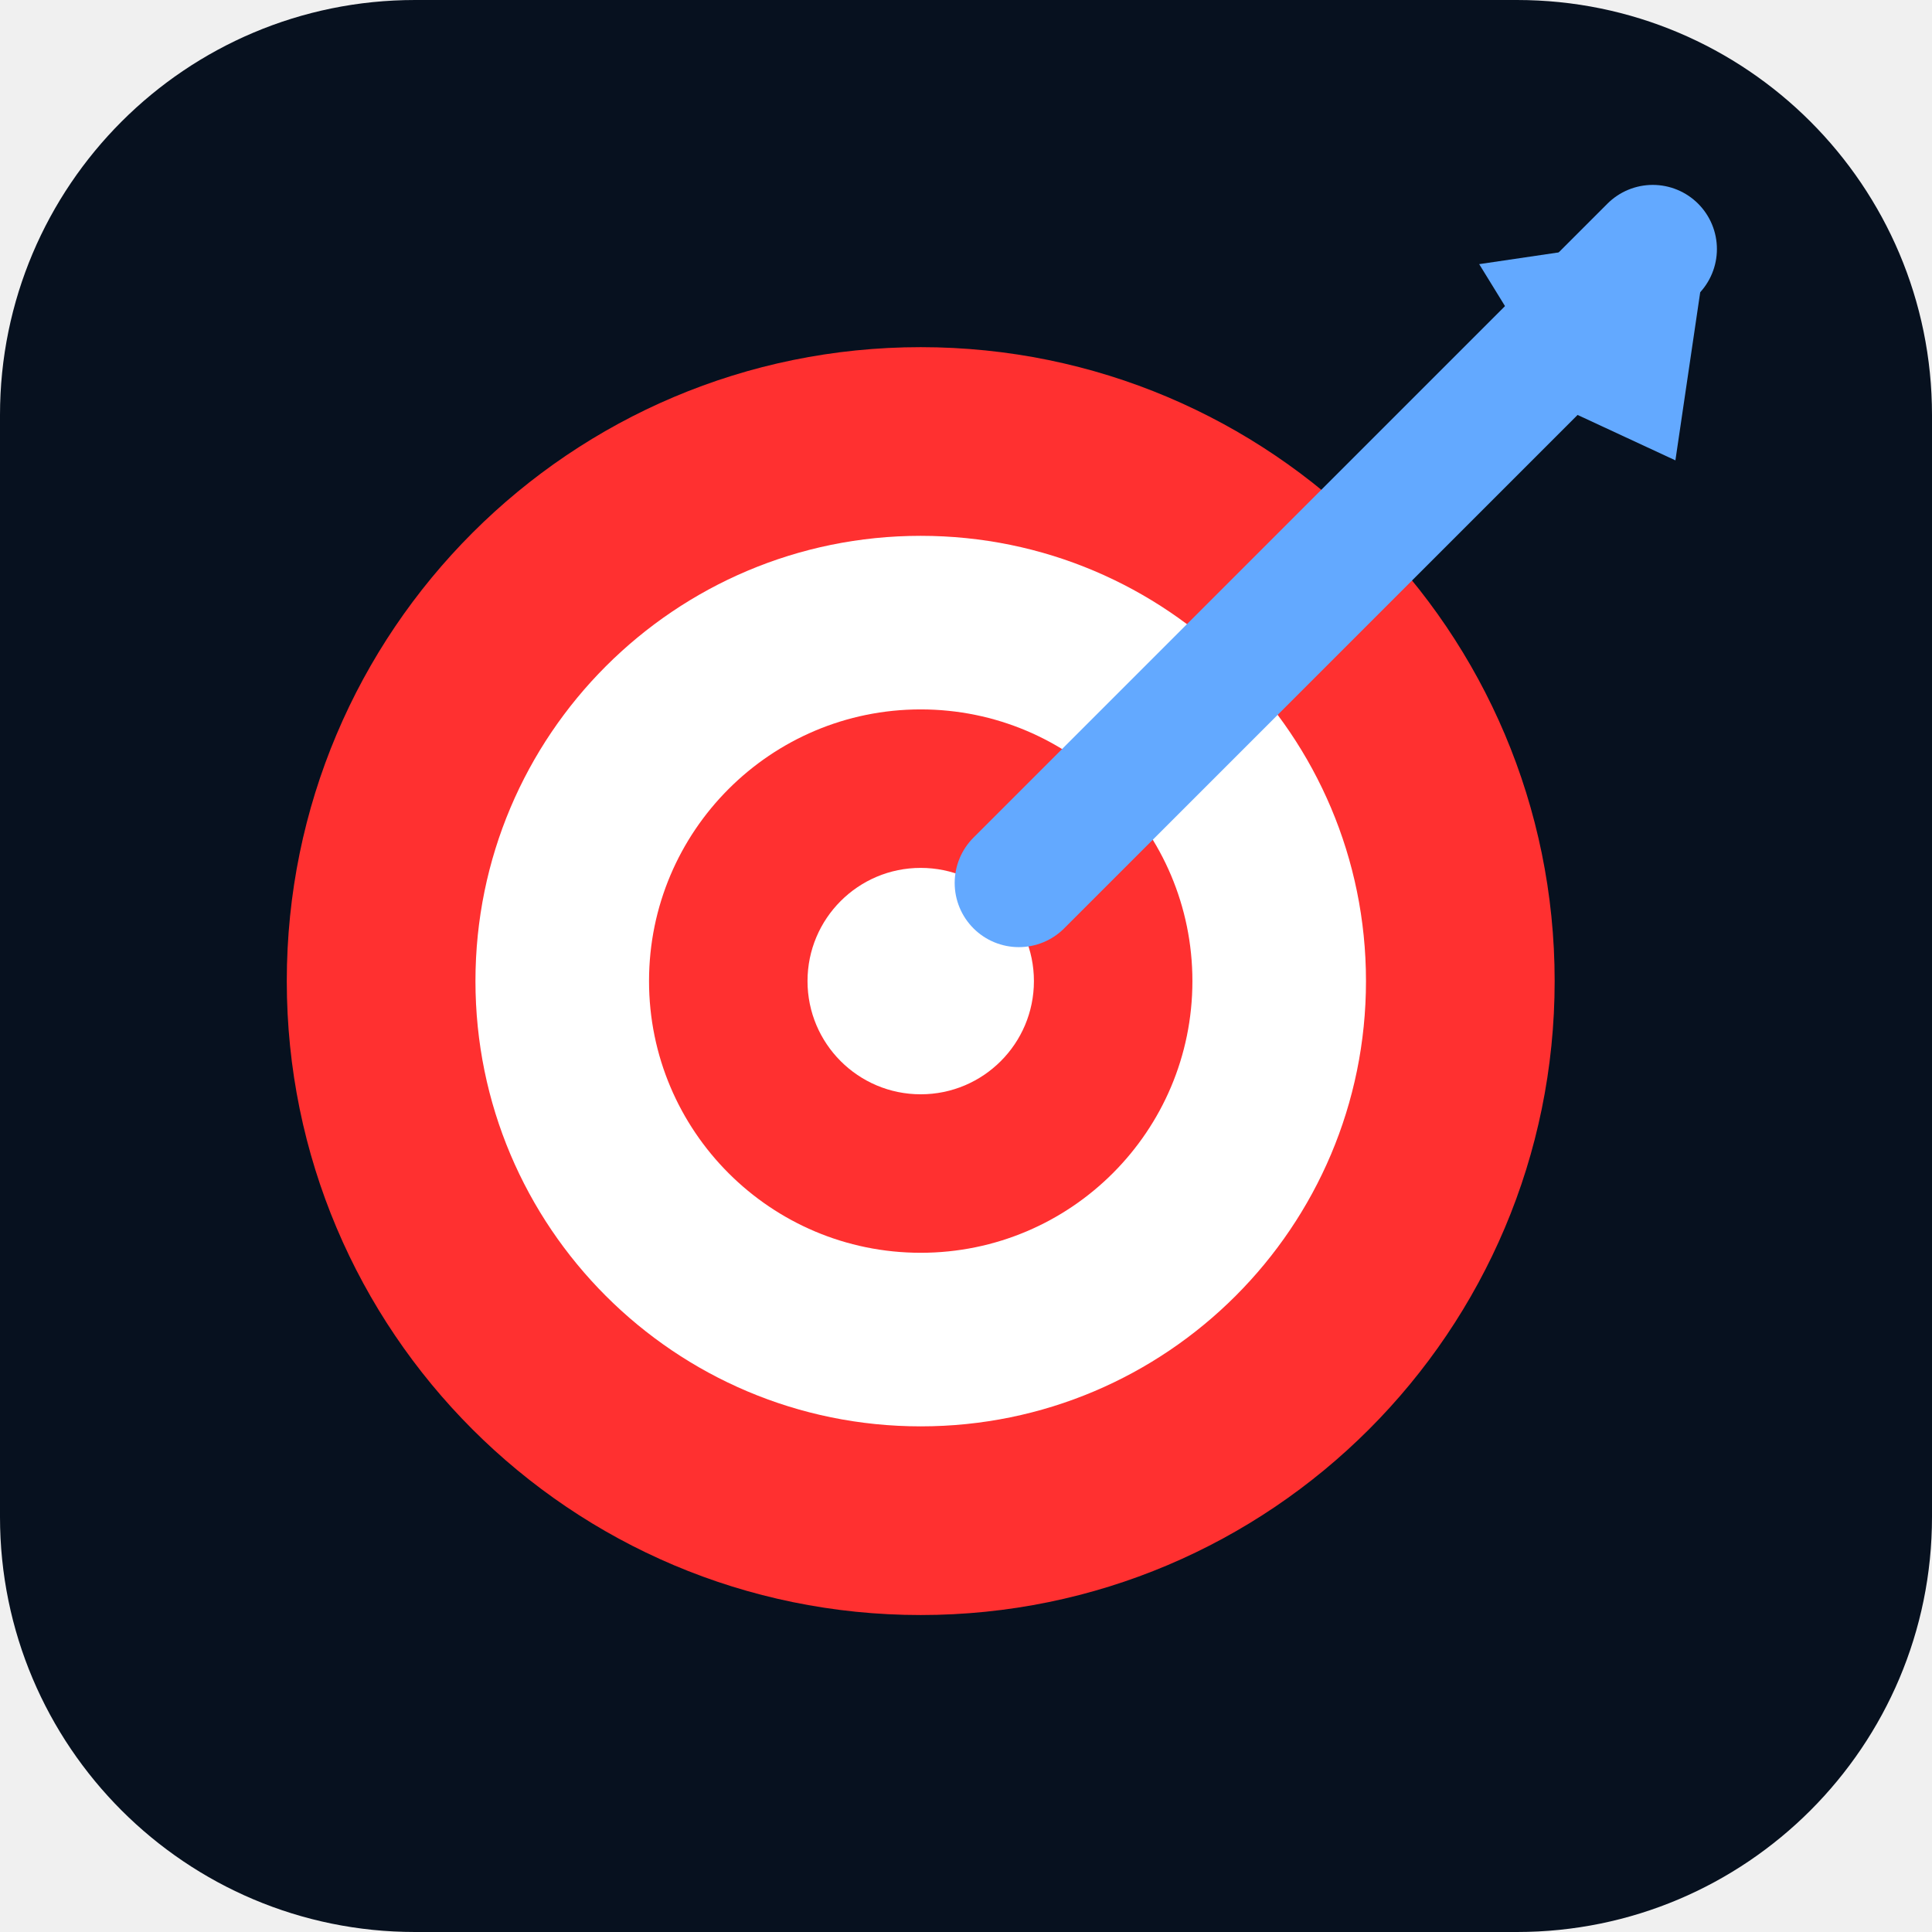
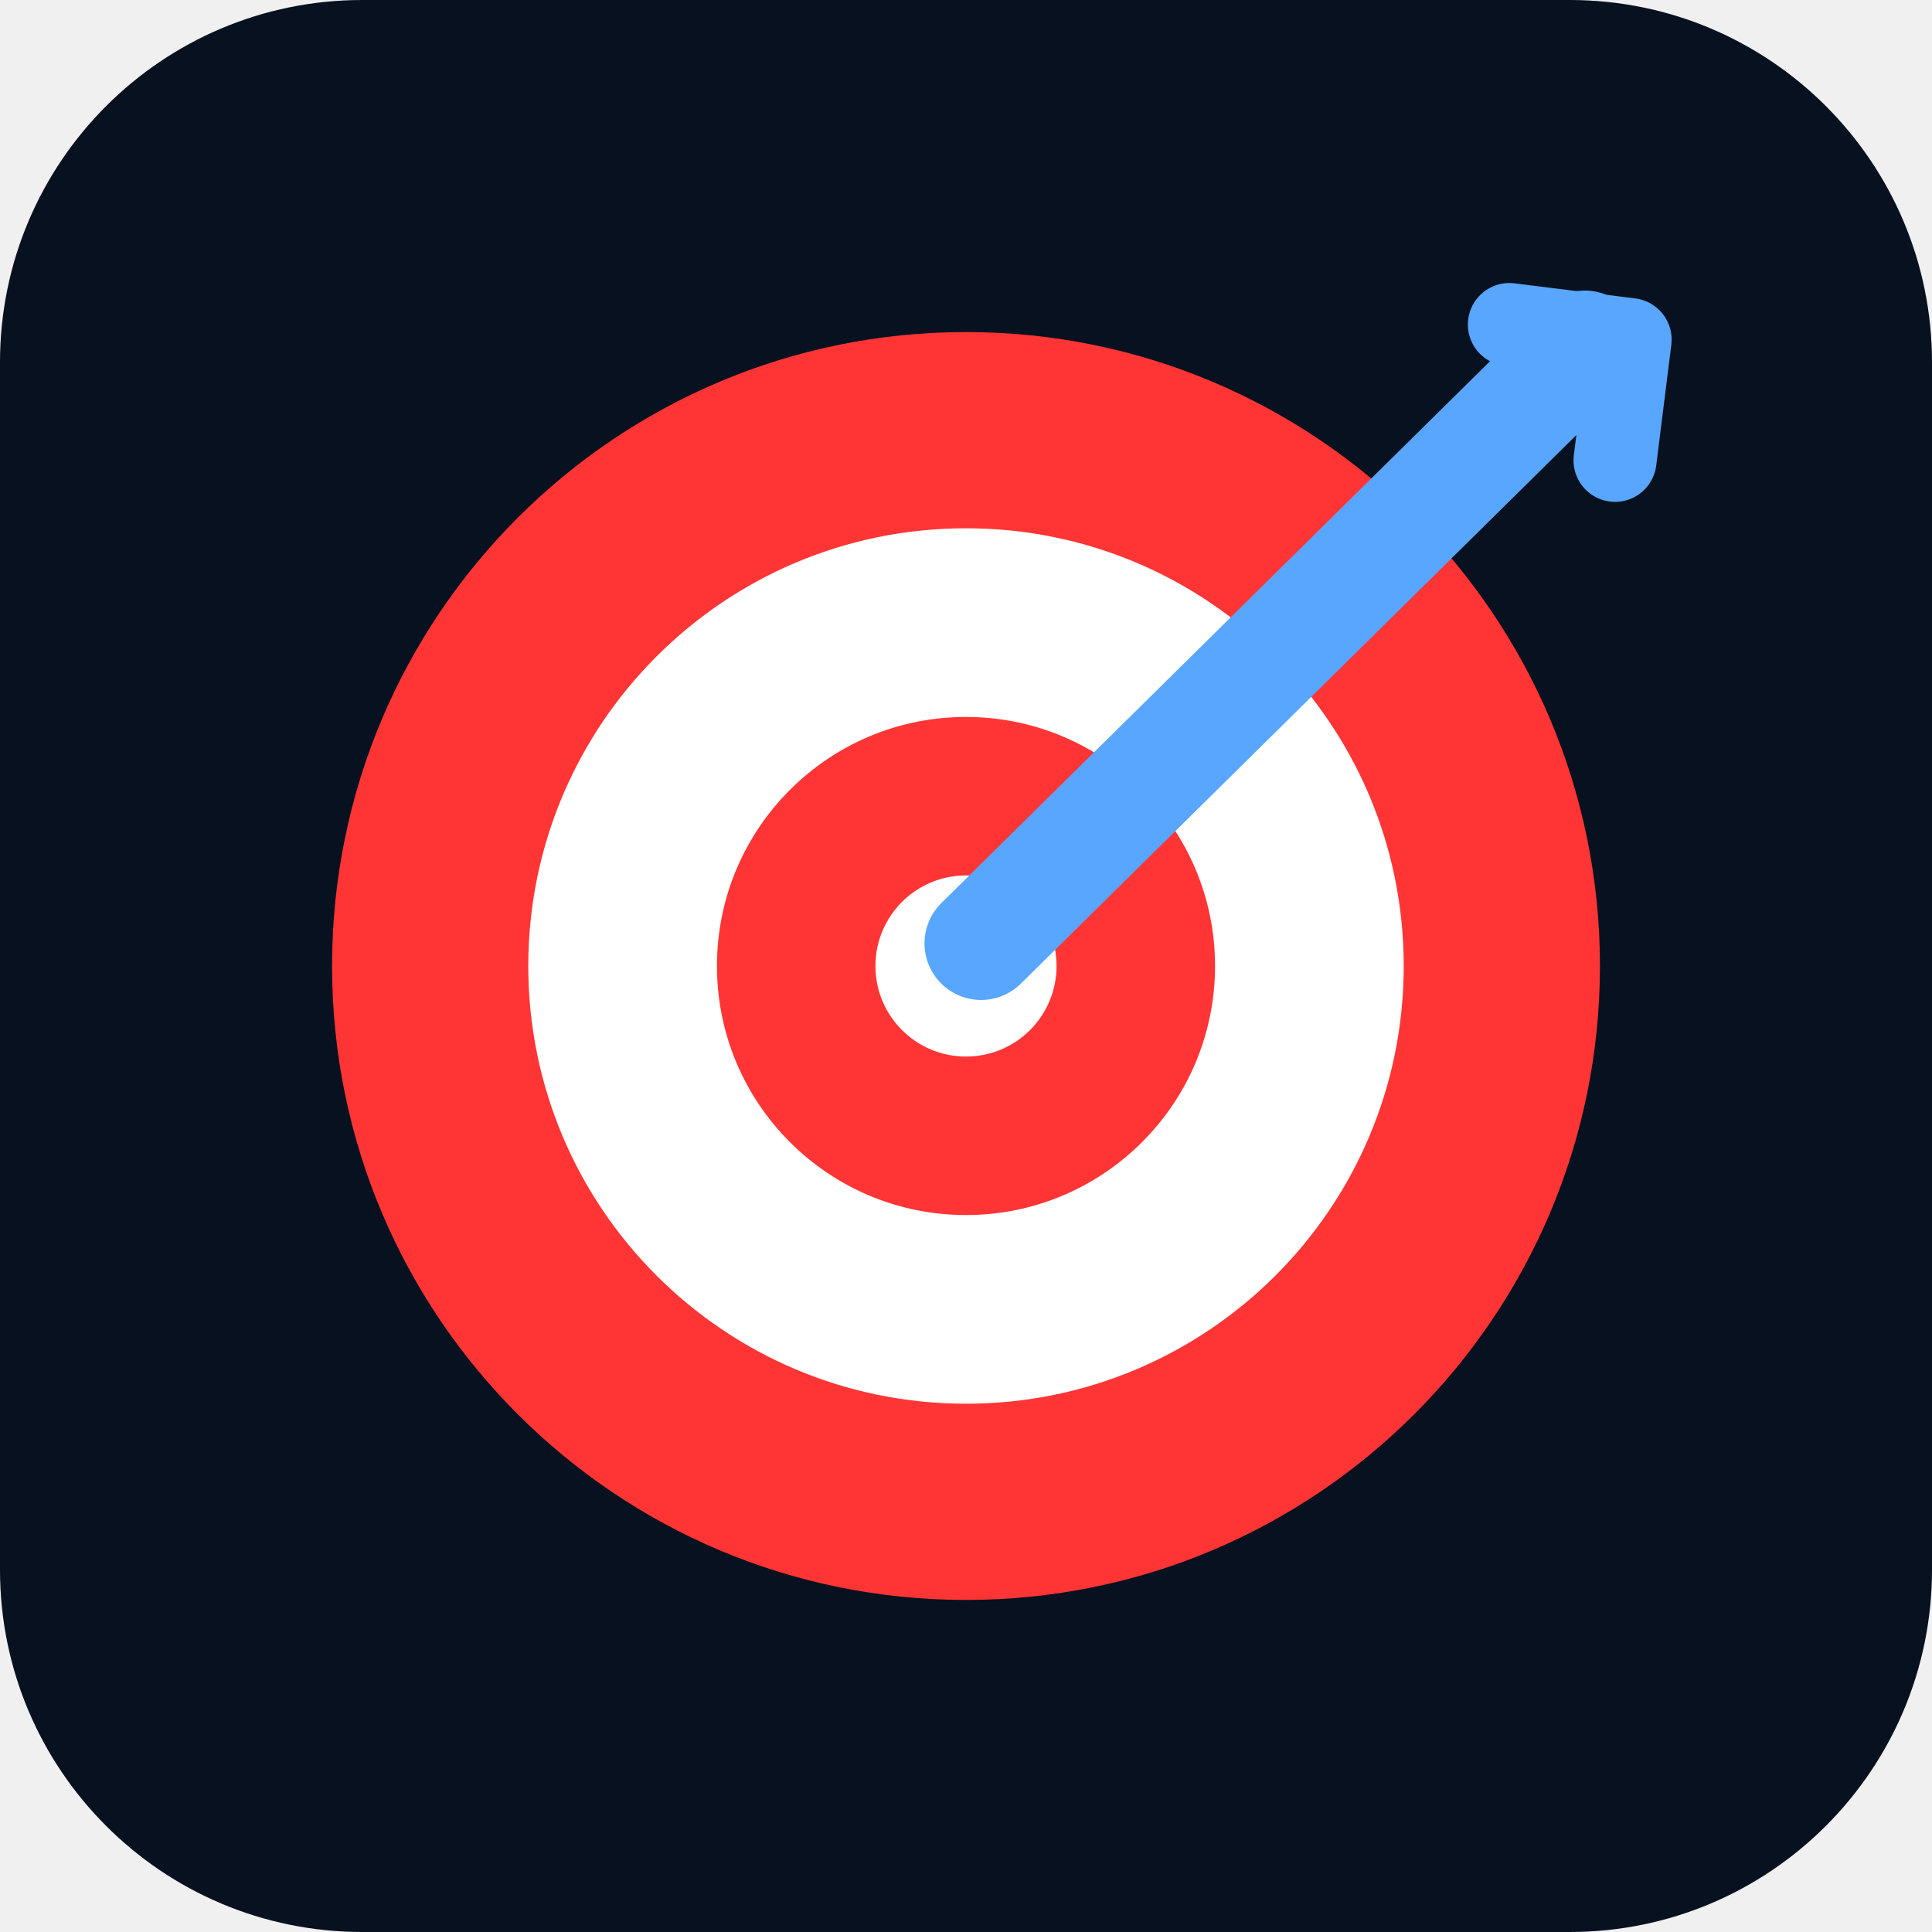
<svg xmlns="http://www.w3.org/2000/svg" viewBox="0 0 512 512">
-   <rect width="512" height="512" rx="110" fill="#07111f" />
-   <circle cx="244" cy="260" r="168" fill="#ff3030" />
-   <circle cx="244" cy="260" r="118" fill="#fff" />
-   <circle cx="244" cy="260" r="72" fill="#ff3030" />
-   <circle cx="244" cy="260" r="30" fill="#fff" />
-   <path d="M270 234L438 66" stroke="#63a9ff" stroke-width="34" stroke-linecap="round" />
-   <path d="M392 70l61-9-9 61-28-13-24-39z" fill="#63a9ff" />
+   <rect width="512" height="512" rx="96" fill="#08111f" />
+   <circle cx="256" cy="256" r="168" fill="#ff3535" />
+   <circle cx="256" cy="256" r="116" fill="#fff" />
+   <circle cx="256" cy="256" r="66" fill="#ff3535" />
+   <circle cx="256" cy="256" r="24" fill="#fff" />
+   <path d="M260 250 420 92" stroke="#58a6ff" stroke-width="30" stroke-linecap="round" />
+   <path d="m400 86 32 4-4 32" fill="none" stroke="#58a6ff" stroke-width="22" stroke-linecap="round" stroke-linejoin="round" />
</svg>
